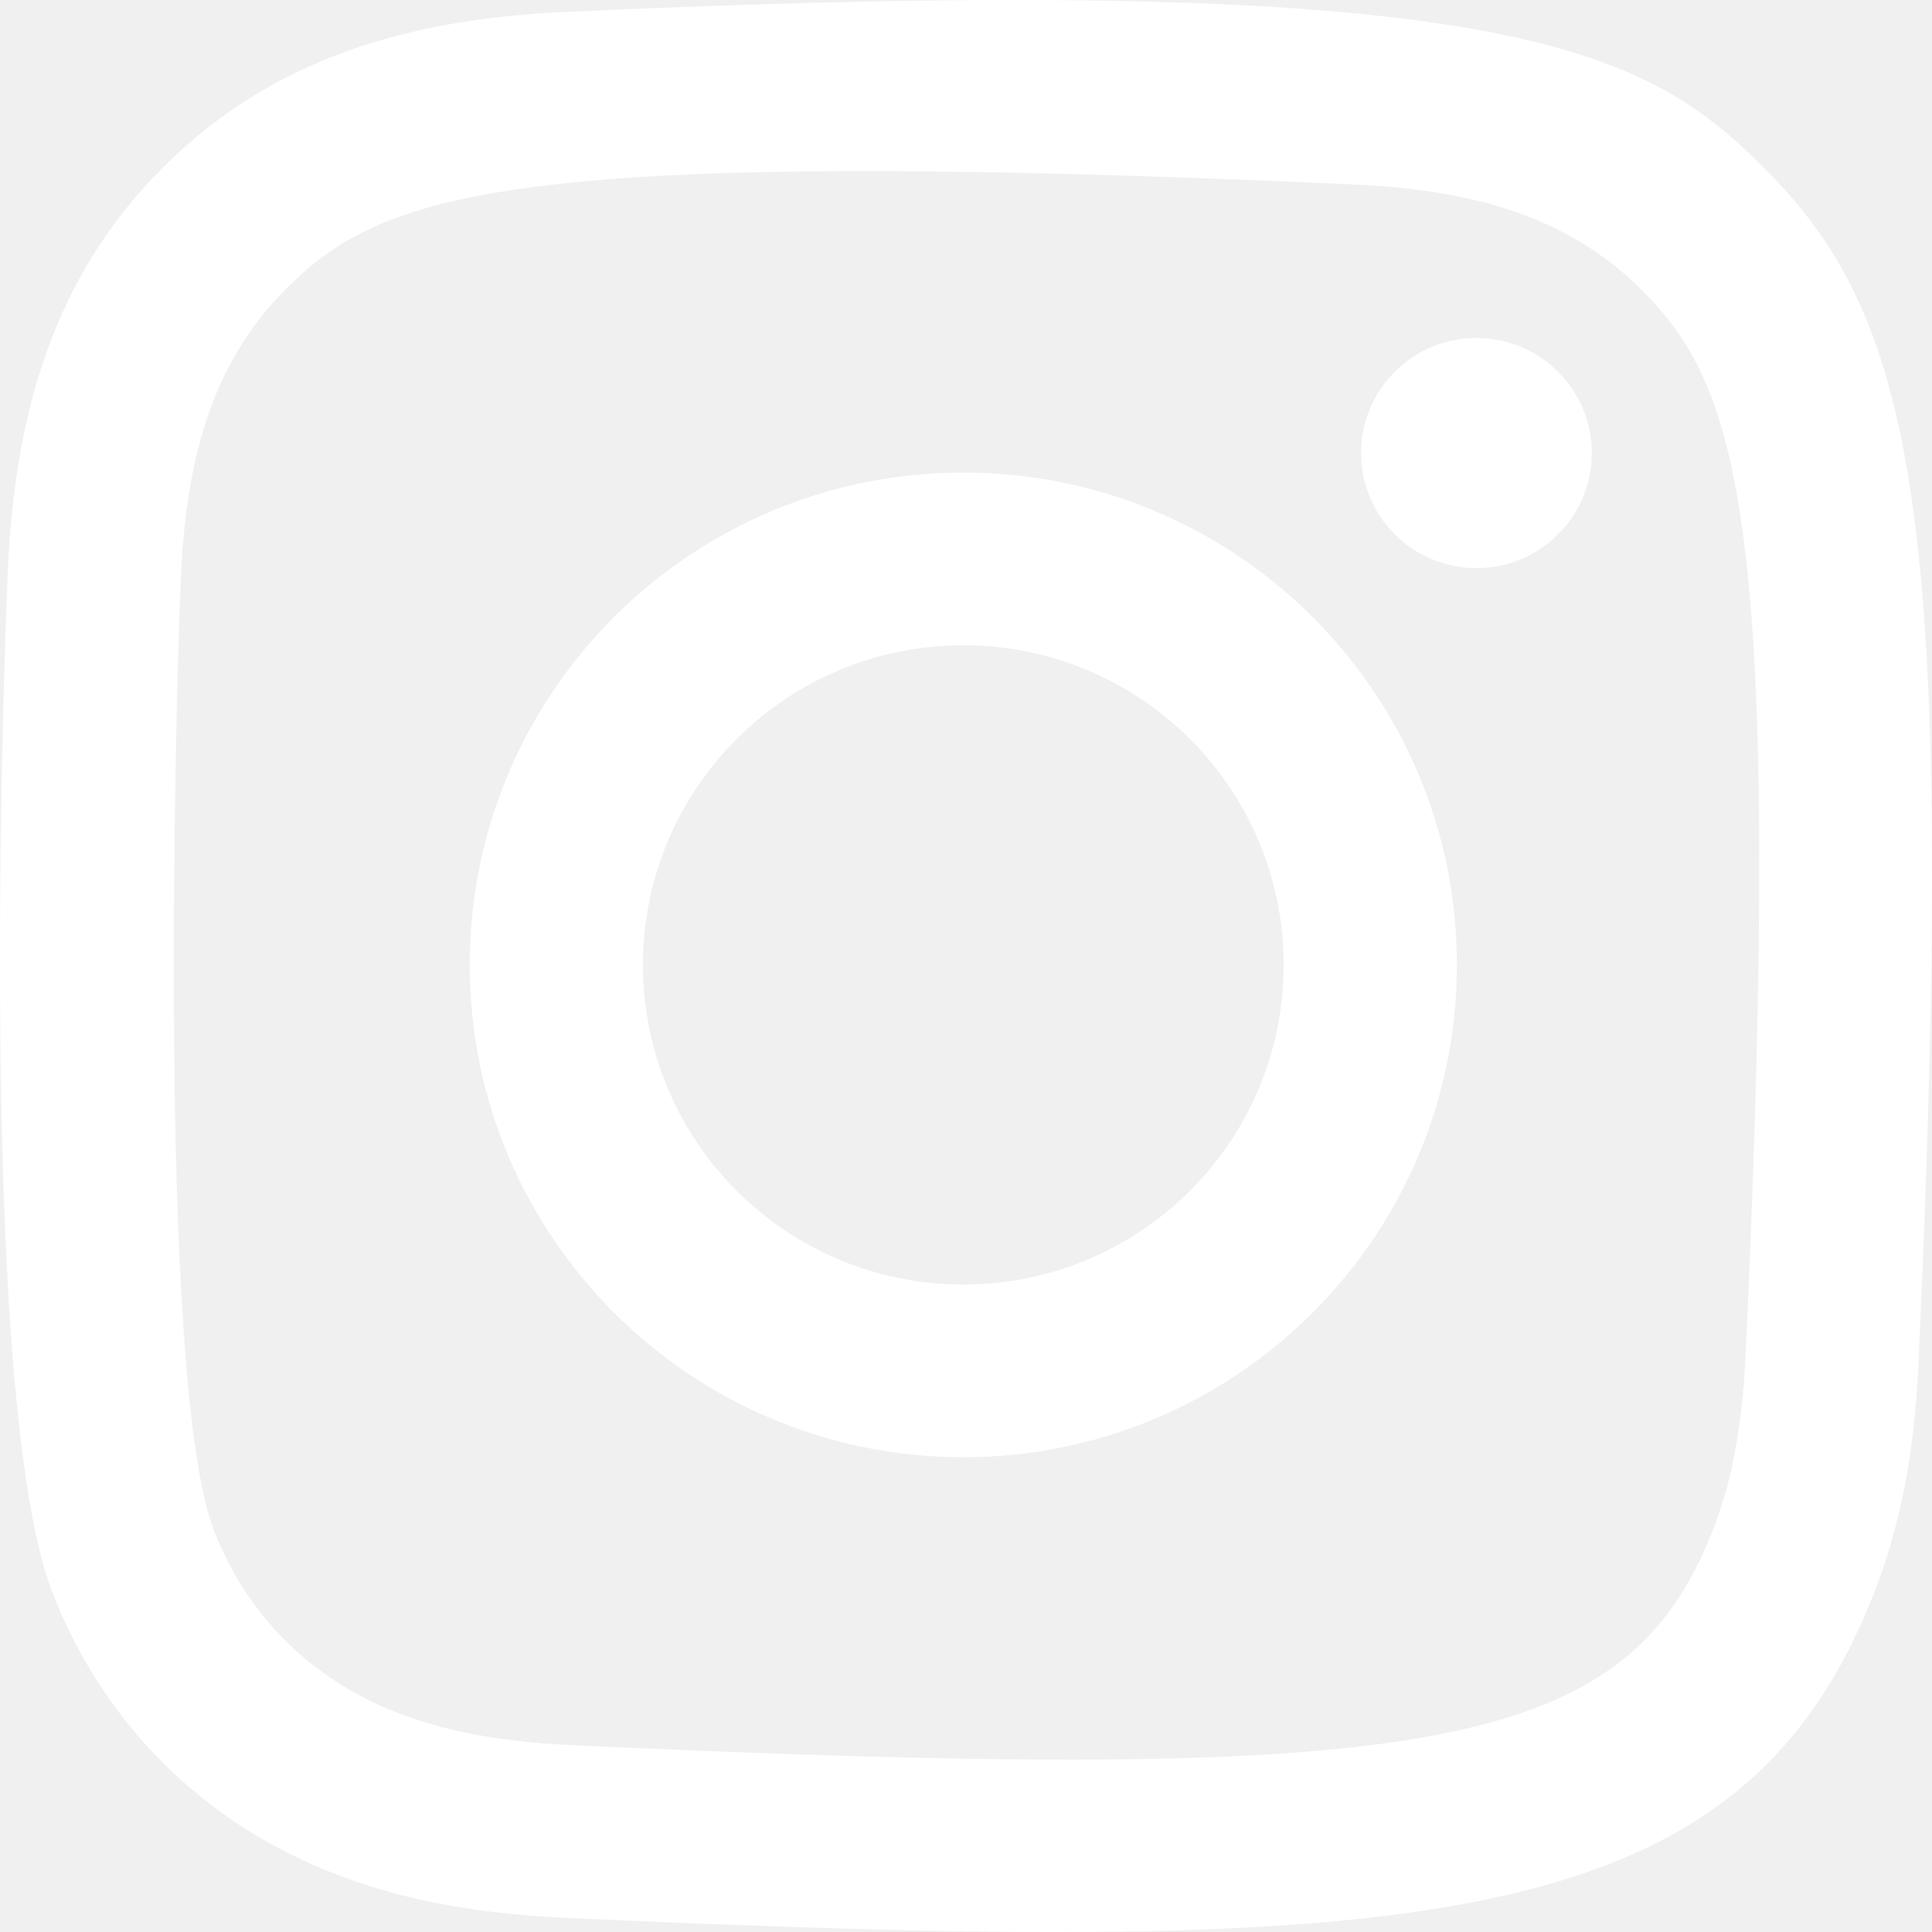
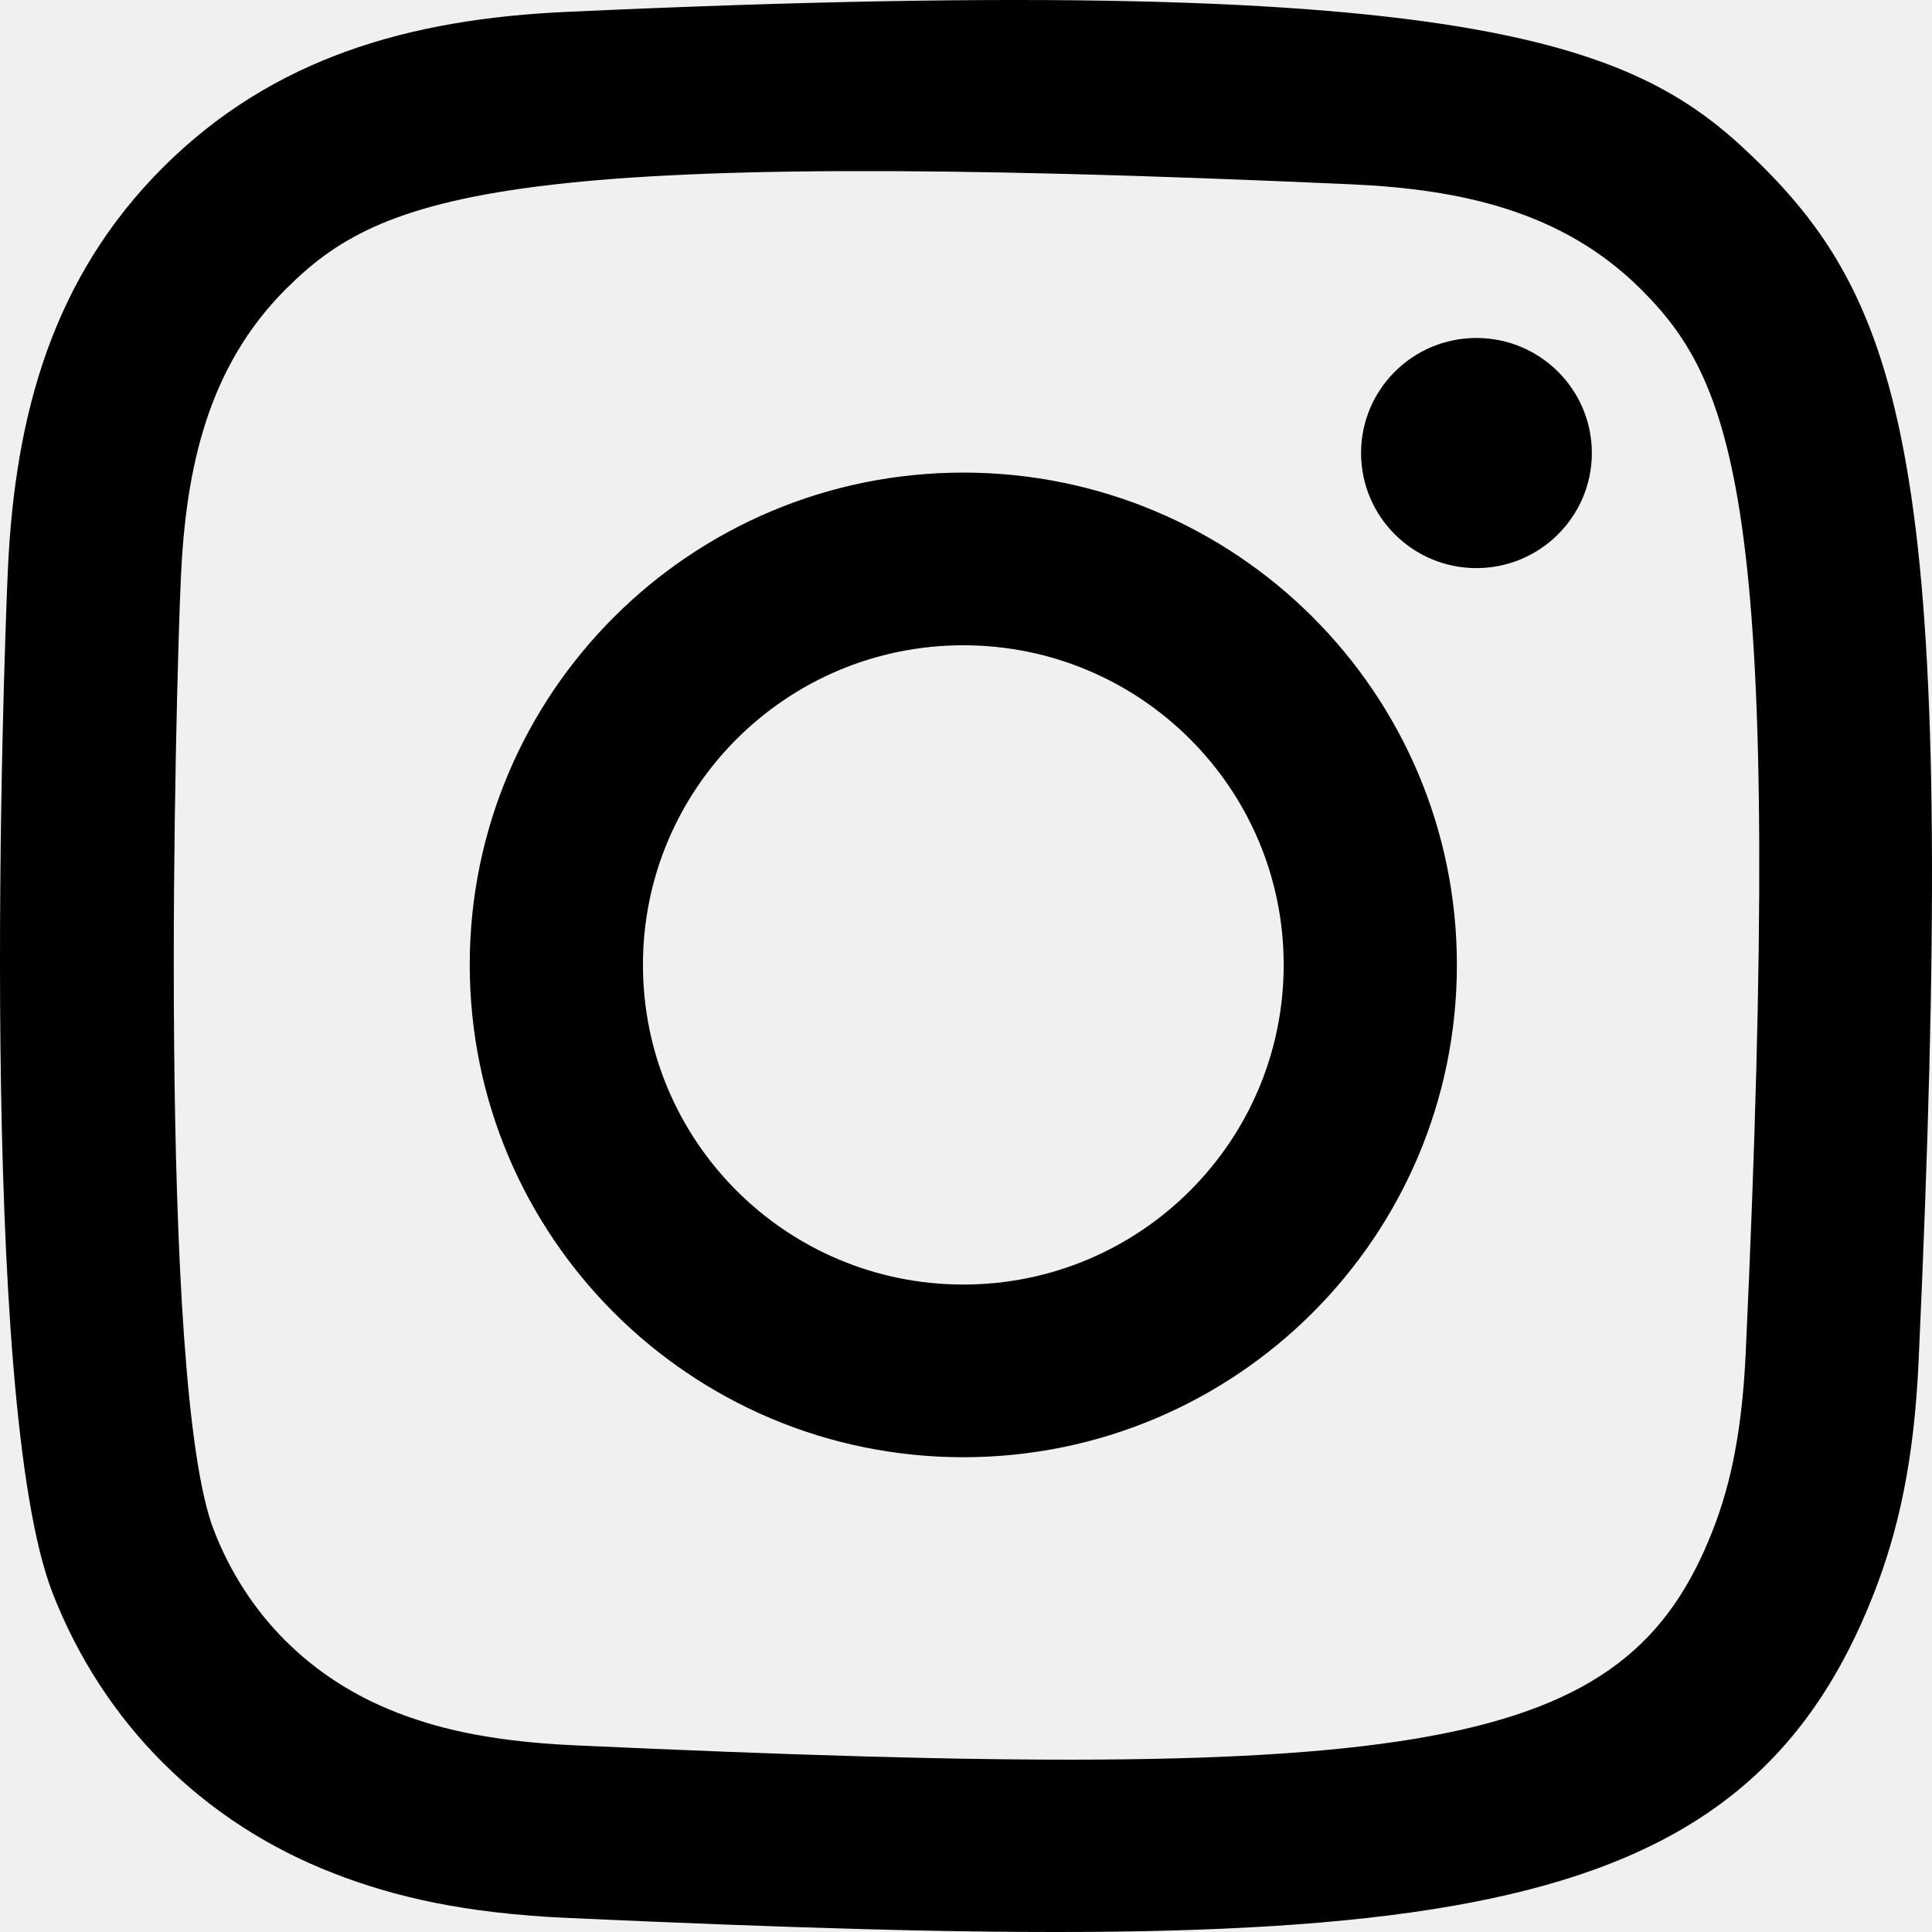
<svg xmlns="http://www.w3.org/2000/svg" width="800" height="800" viewBox="0 0 800 800" fill="none">
  <g clip-path="url(#clip0_24_29)">
-     <path fill-rule="evenodd" clip-rule="evenodd" d="M234.786 4.909C169.671 7.847 113.233 23.767 67.66 69.147C21.928 114.766 6.206 171.428 3.26 235.866C1.429 276.085 -9.277 579.932 21.769 659.616C42.704 713.374 83.938 754.707 138.187 775.71C163.501 785.556 192.398 792.221 234.786 794.167C589.219 810.207 720.603 801.475 776.007 659.616C785.838 634.365 792.604 605.494 794.475 563.21C810.674 207.868 791.849 130.846 730.077 69.147C681.081 20.273 623.448 -12.997 234.786 4.909ZM238.049 722.702C199.243 720.955 178.188 714.489 164.138 709.05C128.794 695.313 102.247 668.874 88.595 633.737C64.953 573.19 72.794 285.621 74.903 239.089C76.973 193.51 86.207 151.854 118.367 119.694C158.168 79.991 209.591 60.533 559.725 76.335C605.417 78.399 647.17 87.614 679.409 119.694C719.211 159.397 738.952 211.216 722.872 560.007C721.121 598.717 714.634 619.722 709.181 633.737C673.16 726.046 590.293 738.861 238.049 722.702ZM563.586 187.585C563.586 213.869 584.96 235.241 611.349 235.241C637.737 235.241 659.15 213.869 659.15 187.585C659.15 161.302 637.737 139.948 611.349 139.948C584.96 139.948 563.586 161.302 563.586 187.585ZM194.507 399.519C194.507 512.116 286.011 603.405 398.888 603.405C511.765 603.405 603.269 512.116 603.269 399.519C603.269 286.921 511.765 195.69 398.888 195.69C286.011 195.69 194.507 286.921 194.507 399.519ZM266.229 399.519C266.229 326.465 325.613 267.194 398.888 267.194C472.162 267.194 531.546 326.465 531.546 399.519C531.546 472.612 472.162 531.901 398.888 531.901C325.613 531.901 266.229 472.612 266.229 399.519Z" fill="white" />
+     <path fill-rule="evenodd" clip-rule="evenodd" d="M234.786 4.909C169.671 7.847 113.233 23.767 67.66 69.147C21.928 114.766 6.206 171.428 3.26 235.866C1.429 276.085 -9.277 579.932 21.769 659.616C42.704 713.374 83.938 754.707 138.187 775.71C163.501 785.556 192.398 792.221 234.786 794.167C589.219 810.207 720.603 801.475 776.007 659.616C785.838 634.365 792.604 605.494 794.475 563.21C810.674 207.868 791.849 130.846 730.077 69.147C681.081 20.273 623.448 -12.997 234.786 4.909ZM238.049 722.702C199.243 720.955 178.188 714.489 164.138 709.05C128.794 695.313 102.247 668.874 88.595 633.737C64.953 573.19 72.794 285.621 74.903 239.089C76.973 193.51 86.207 151.854 118.367 119.694C158.168 79.991 209.591 60.533 559.725 76.335C605.417 78.399 647.17 87.614 679.409 119.694C719.211 159.397 738.952 211.216 722.872 560.007C721.121 598.717 714.634 619.722 709.181 633.737C673.16 726.046 590.293 738.861 238.049 722.702ZM563.586 187.585C563.586 213.869 584.96 235.241 611.349 235.241C637.737 235.241 659.15 213.869 659.15 187.585C659.15 161.302 637.737 139.948 611.349 139.948C584.96 139.948 563.586 161.302 563.586 187.585ZM194.507 399.519C194.507 512.116 286.011 603.405 398.888 603.405C511.765 603.405 603.269 512.116 603.269 399.519C603.269 286.921 511.765 195.69 398.888 195.69C286.011 195.69 194.507 286.921 194.507 399.519ZM266.229 399.519C266.229 326.465 325.613 267.194 398.888 267.194C472.162 267.194 531.546 326.465 531.546 399.519C531.546 472.612 472.162 531.901 398.888 531.901C325.613 531.901 266.229 472.612 266.229 399.519Z" fill="currentColor" />
  </g>
  <defs>
    <clipPath id="clip0_24_29">
-       <rect width="800" height="800" fill="white" />
+       <rect width="800" height="800" fill="currentColor" />
    </clipPath>
  </defs>
</svg>
